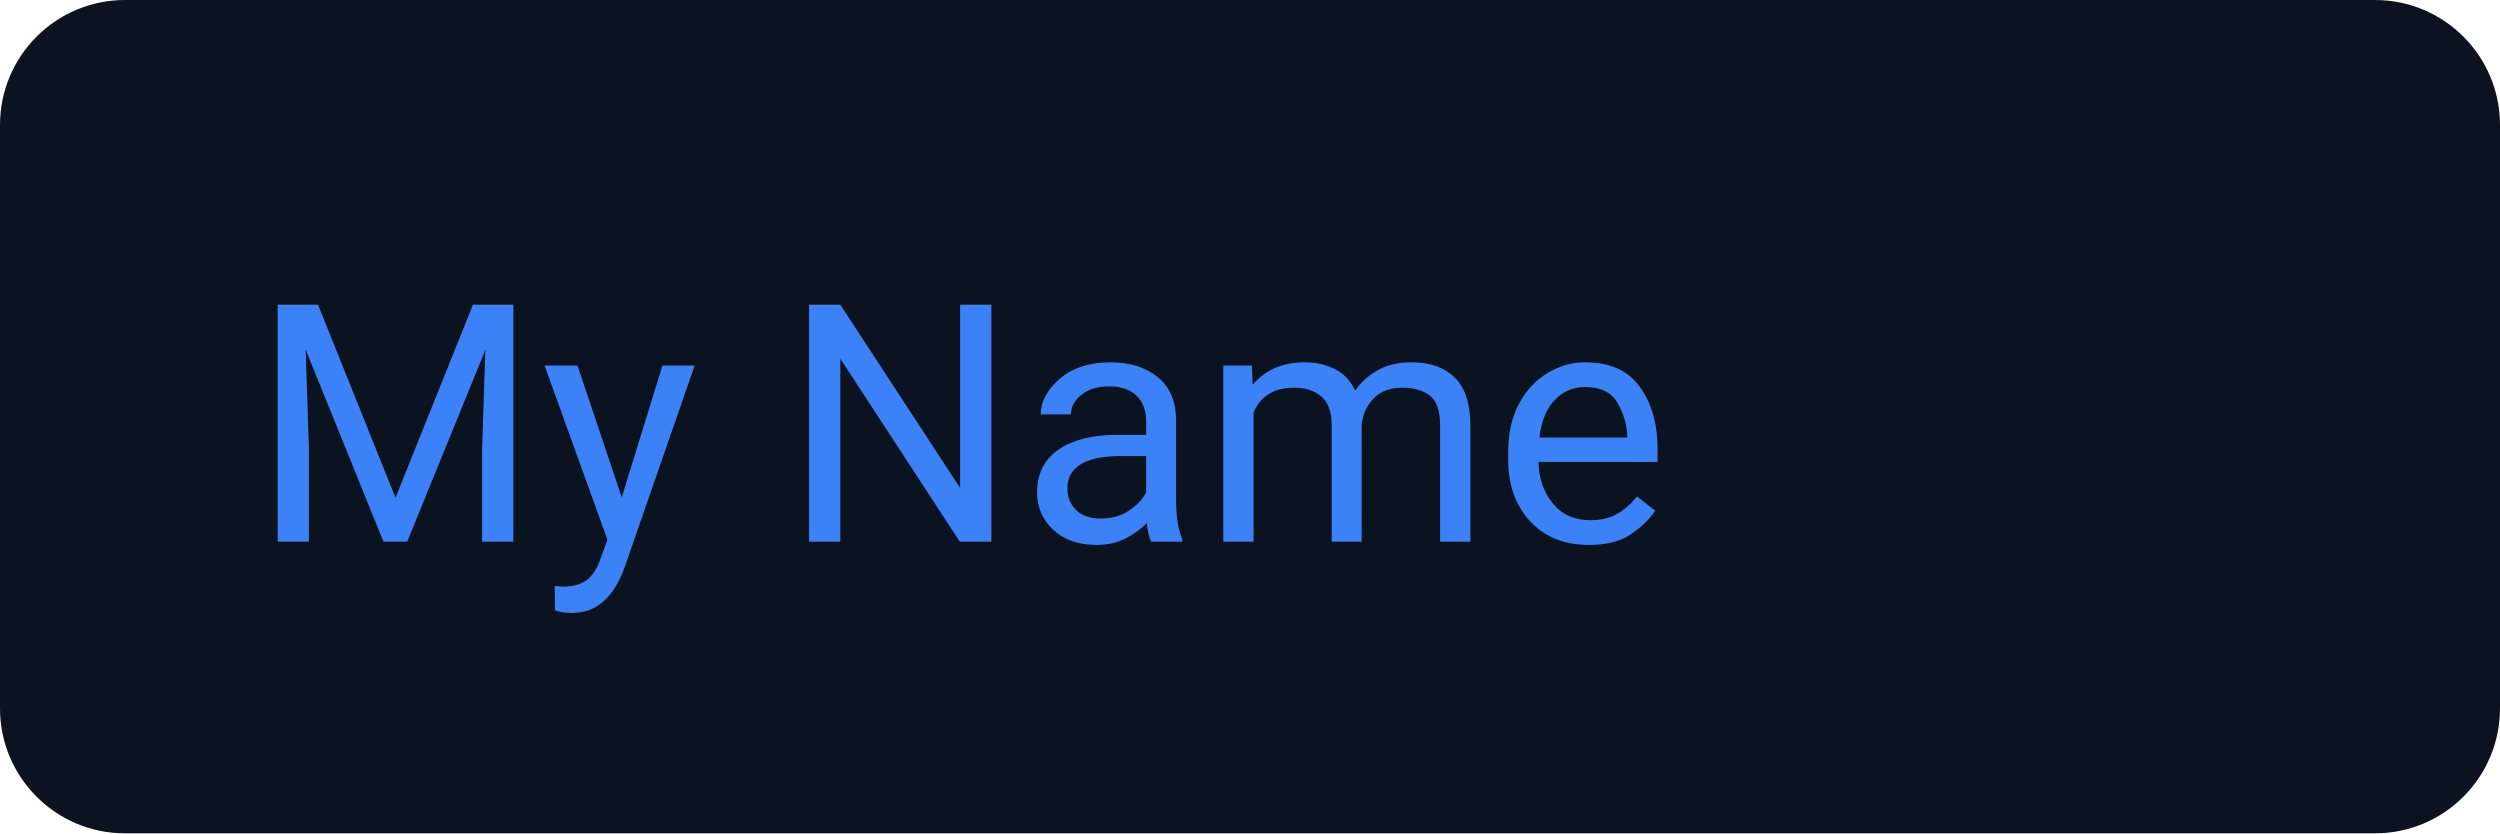
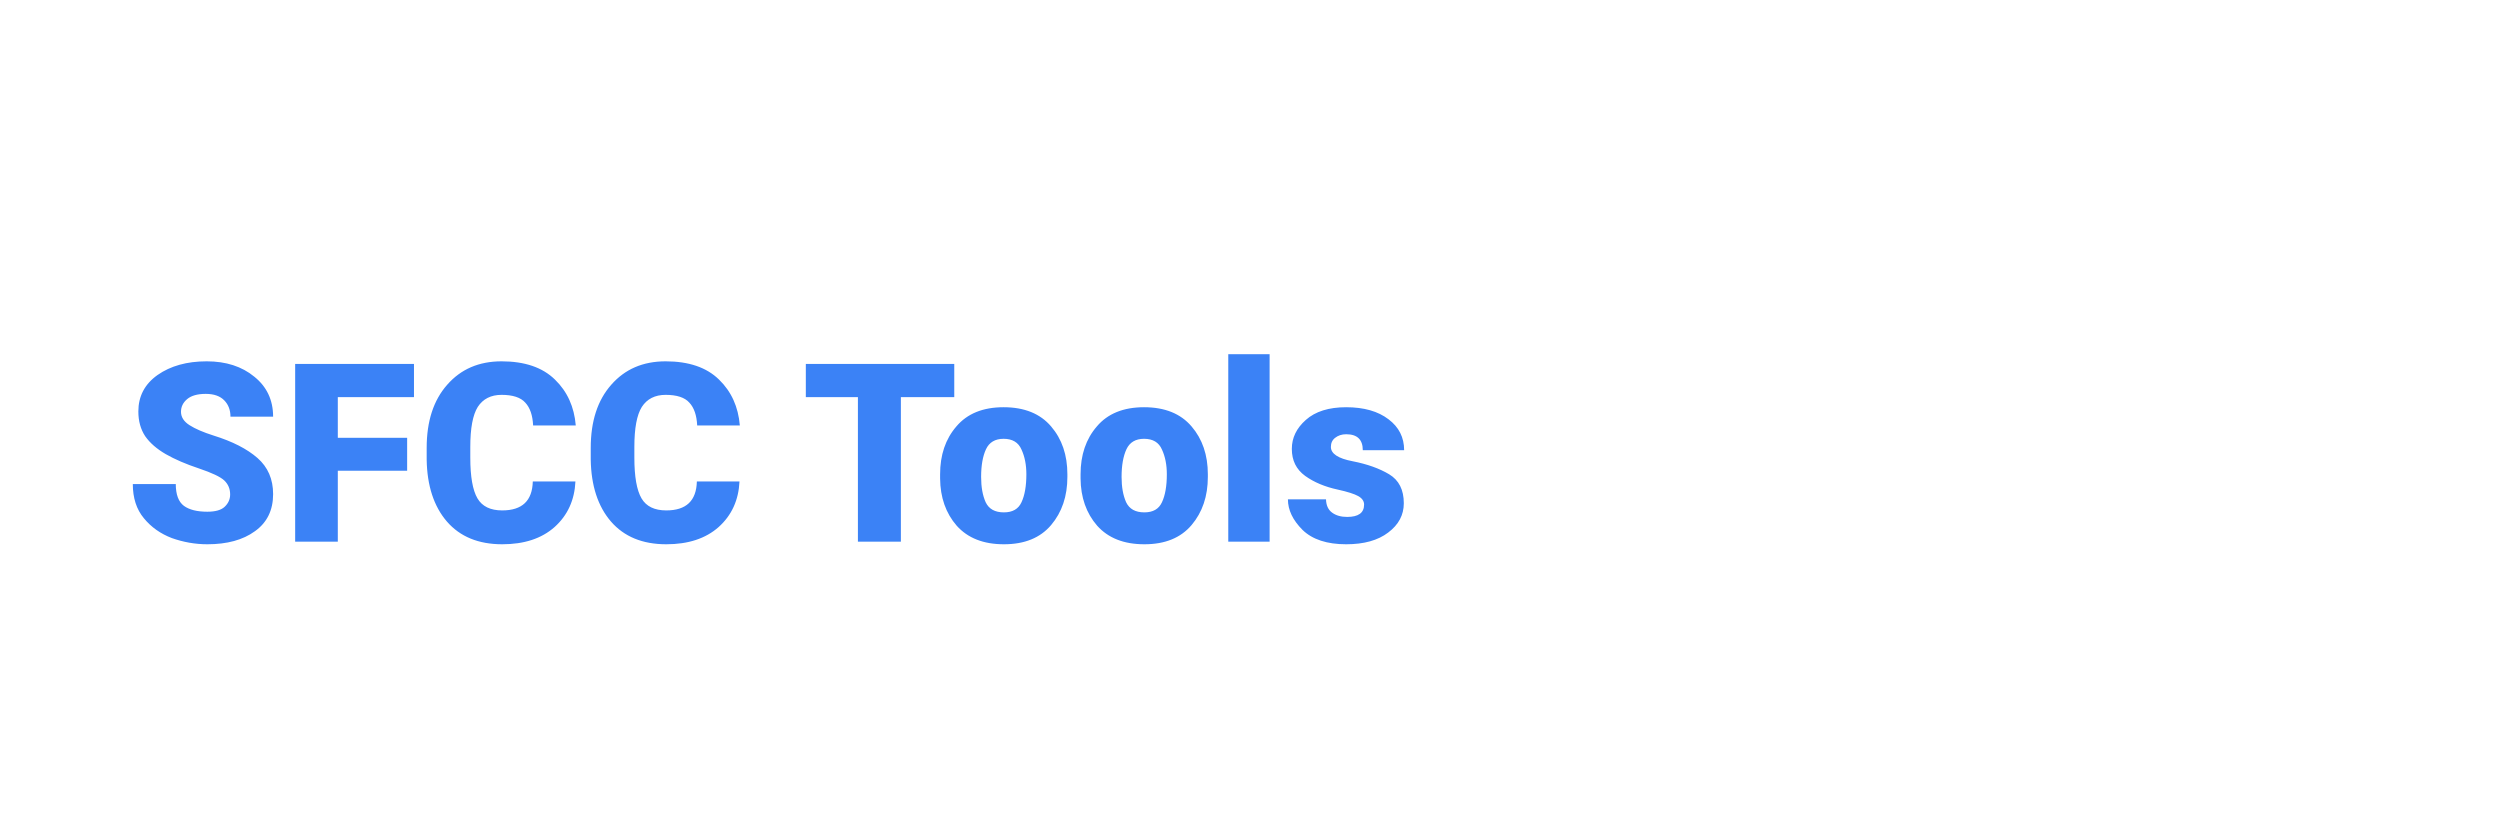
<svg xmlns="http://www.w3.org/2000/svg" width="120" height="40" viewBox="0 0 120 40" role="img" aria-labelledby="title">
-   <rect width="120" height="40" rx="6" fill="#0b1220" />
-   <text x="12" y="26" fill="#3b82f6" font-family="Segoe UI, Roboto, Arial" font-size="16">My Name</text>
+   <text x="6" y="26" fill="#3b82f6" font-family="Segoe UI, Roboto, Arial" font-size="12" font-weight="900">SFCC Tools</text>
</svg>
